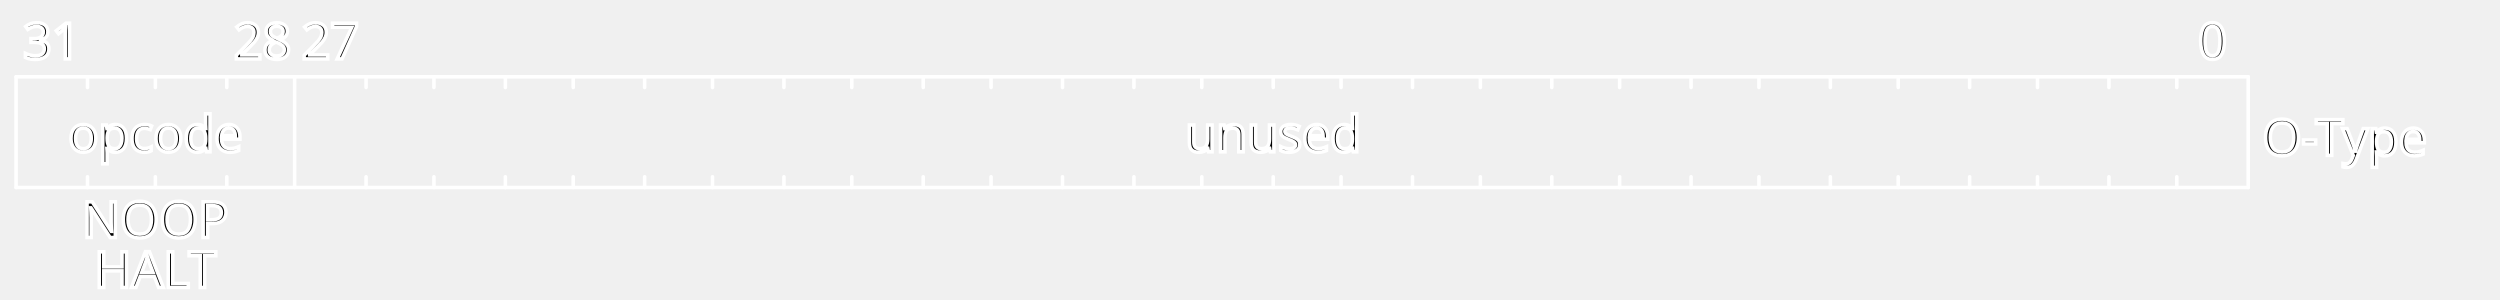
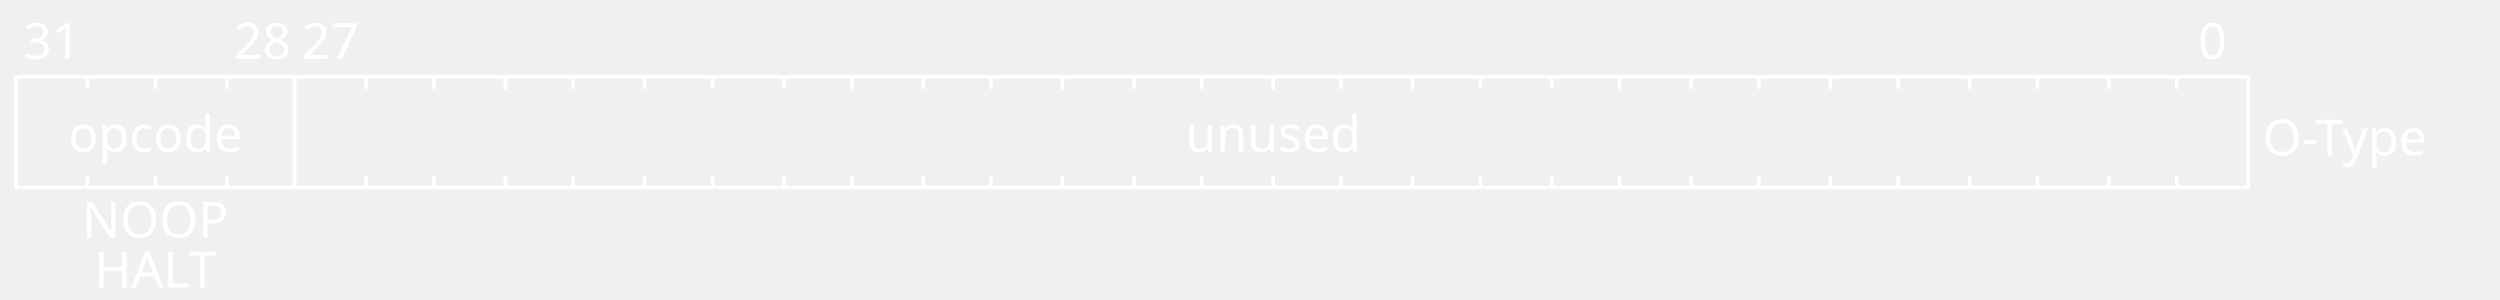
<svg xmlns="http://www.w3.org/2000/svg" width="700" height="84" viewBox="0 0 700 84" class="WaveDrom">
-   <g stroke="white" transform="translate(0.5,0.5)" text-anchor="middle" font-size="14" font-family="sans-serif" font-weight="normal">
+   <g transform="translate(0.5,0.5)" text-anchor="middle" font-size="14" font-family="sans-serif" font-weight="normal">
    <g transform="translate(4,21)">
-       <g stroke-width="1" stroke-linecap="round">
+       <g stroke="white" stroke-width="1" stroke-linecap="round">
        <line x2="625" />
        <line y2="31" />
        <line x2="625" y1="31" y2="31" />
        <line x1="625" x2="625" y2="31" />
        <line x1="605" x2="605" y2="3" />
        <line x1="605" x2="605" y1="31" y2="28" />
        <line x1="586" x2="586" y2="3" />
        <line x1="586" x2="586" y1="31" y2="28" />
        <line x1="566" x2="566" y2="3" />
        <line x1="566" x2="566" y1="31" y2="28" />
        <line x1="547" x2="547" y2="3" />
        <line x1="547" x2="547" y1="31" y2="28" />
        <line x1="527" x2="527" y2="3" />
        <line x1="527" x2="527" y1="31" y2="28" />
        <line x1="508" x2="508" y2="3" />
        <line x1="508" x2="508" y1="31" y2="28" />
        <line x1="488" x2="488" y2="3" />
        <line x1="488" x2="488" y1="31" y2="28" />
        <line x1="469" x2="469" y2="3" />
        <line x1="469" x2="469" y1="31" y2="28" />
        <line x1="449" x2="449" y2="3" />
        <line x1="449" x2="449" y1="31" y2="28" />
        <line x1="430" x2="430" y2="3" />
        <line x1="430" x2="430" y1="31" y2="28" />
        <line x1="410" x2="410" y2="3" />
        <line x1="410" x2="410" y1="31" y2="28" />
        <line x1="391" x2="391" y2="3" />
        <line x1="391" x2="391" y1="31" y2="28" />
        <line x1="371" x2="371" y2="3" />
        <line x1="371" x2="371" y1="31" y2="28" />
        <line x1="352" x2="352" y2="3" />
        <line x1="352" x2="352" y1="31" y2="28" />
        <line x1="332" x2="332" y2="3" />
        <line x1="332" x2="332" y1="31" y2="28" />
        <line x1="313" x2="313" y2="3" />
        <line x1="313" x2="313" y1="31" y2="28" />
        <line x1="293" x2="293" y2="3" />
        <line x1="293" x2="293" y1="31" y2="28" />
        <line x1="273" x2="273" y2="3" />
        <line x1="273" x2="273" y1="31" y2="28" />
        <line x1="254" x2="254" y2="3" />
        <line x1="254" x2="254" y1="31" y2="28" />
        <line x1="234" x2="234" y2="3" />
        <line x1="234" x2="234" y1="31" y2="28" />
        <line x1="215" x2="215" y2="3" />
        <line x1="215" x2="215" y1="31" y2="28" />
        <line x1="195" x2="195" y2="3" />
        <line x1="195" x2="195" y1="31" y2="28" />
        <line x1="176" x2="176" y2="3" />
        <line x1="176" x2="176" y1="31" y2="28" />
        <line x1="156" x2="156" y2="3" />
        <line x1="156" x2="156" y1="31" y2="28" />
        <line x1="137" x2="137" y2="3" />
        <line x1="137" x2="137" y1="31" y2="28" />
        <line x1="117" x2="117" y2="3" />
        <line x1="117" x2="117" y1="31" y2="28" />
        <line x1="98" x2="98" y2="3" />
        <line x1="98" x2="98" y1="31" y2="28" />
        <line x1="78" x2="78" y2="31" />
        <line x1="59" x2="59" y2="3" />
        <line x1="59" x2="59" y1="31" y2="28" />
        <line x1="39" x2="39" y2="3" />
        <line x1="39" x2="39" y1="31" y2="28" />
        <line x1="20" x2="20" y2="3" />
        <line x1="20" x2="20" y1="31" y2="28" />
      </g>
-       <g>
+       <g fill="white">
        <g />
        <g transform="translate(10,-11)">
          <g transform="translate(605)">
            <text y="6">0</text>
          </g>
          <g transform="translate(78)">
            <text y="6">27</text>
          </g>
          <g transform="translate(59)">
            <text y="6">28</text>
          </g>
          <g transform="translate(0)">
            <text y="6">31</text>
          </g>
        </g>
        <g transform="translate(10,15)">
          <g transform="translate(342)">
            <text y="6">
              <tspan>unused</tspan>
            </text>
          </g>
          <g transform="translate(29)">
            <text y="6">
              <tspan>opcode</tspan>
            </text>
          </g>
        </g>
        <g transform="translate(10,39)">
          <g>
            <g transform="translate(29)">
              <text y="6">
                <tspan>NOOP</tspan>
              </text>
            </g>
            <g transform="translate(29,14)">
              <text y="6">
                <tspan>HALT</tspan>
              </text>
            </g>
          </g>
        </g>
      </g>
-       <g text-anchor="start">
+       <g fill="white" text-anchor="start">
        <g transform="translate(629,16)">
          <text y="6">
            <tspan>O-Type</tspan>
          </text>
        </g>
      </g>
    </g>
  </g>
</svg>
